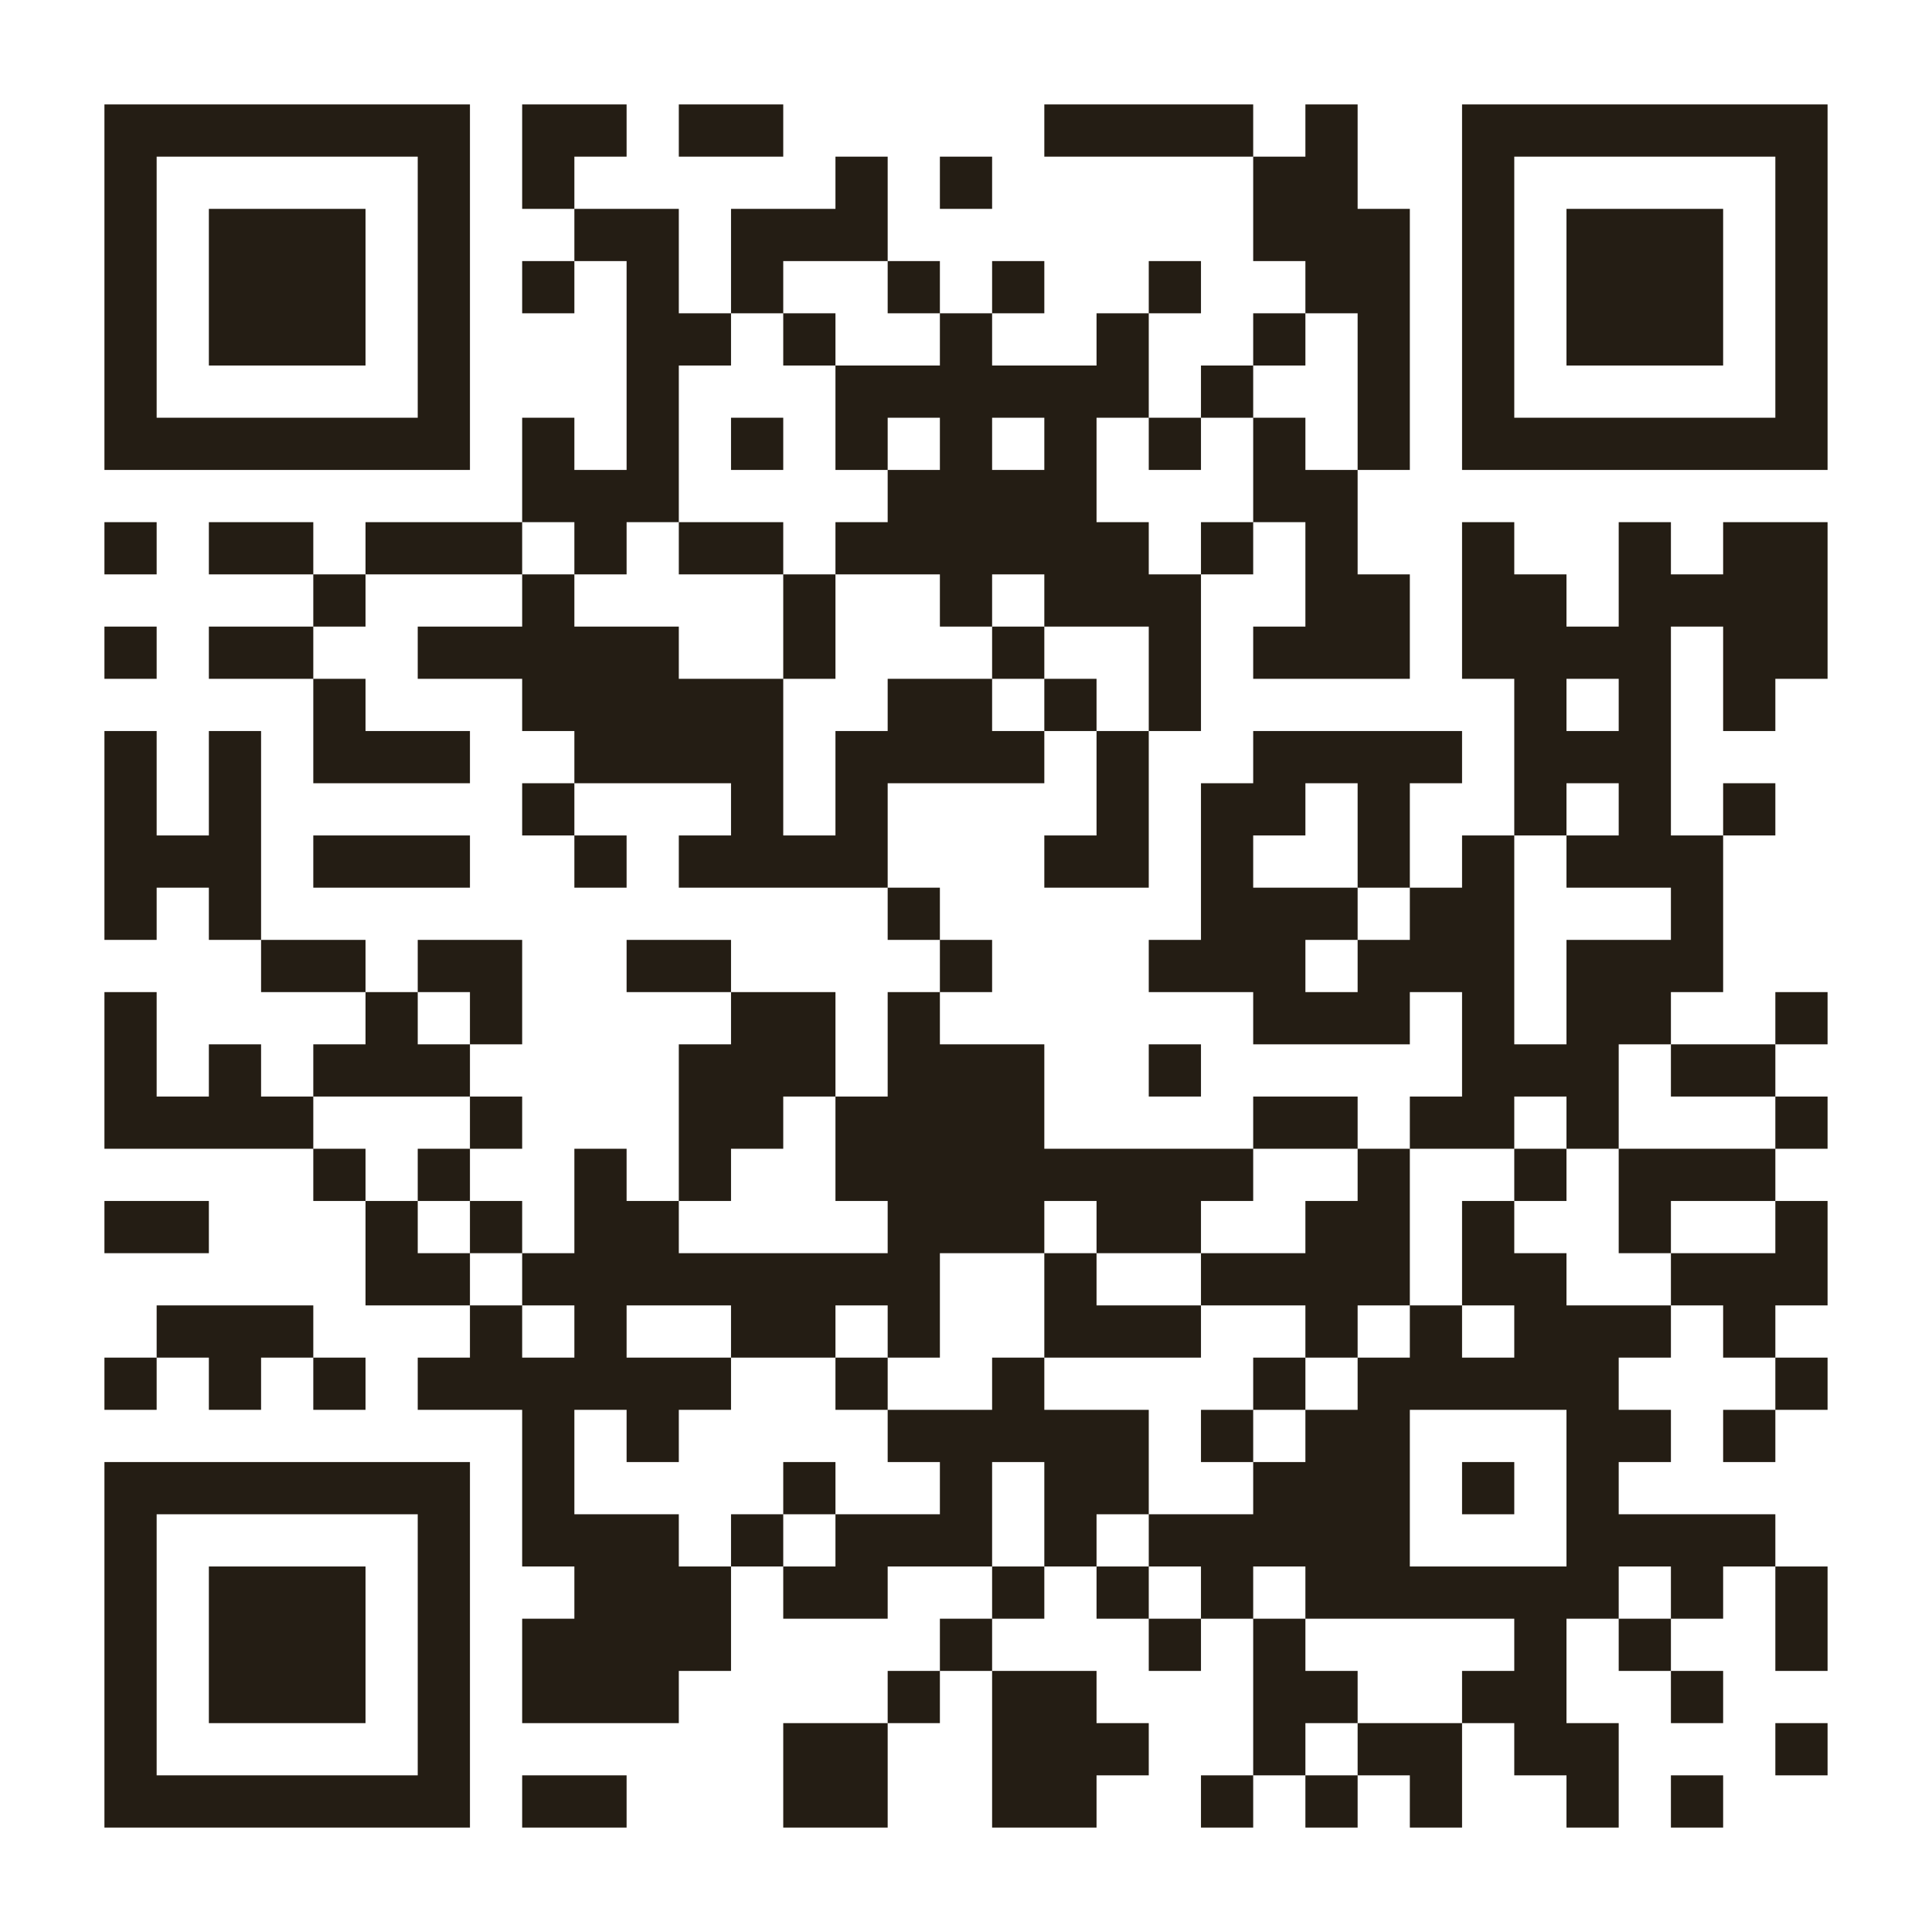
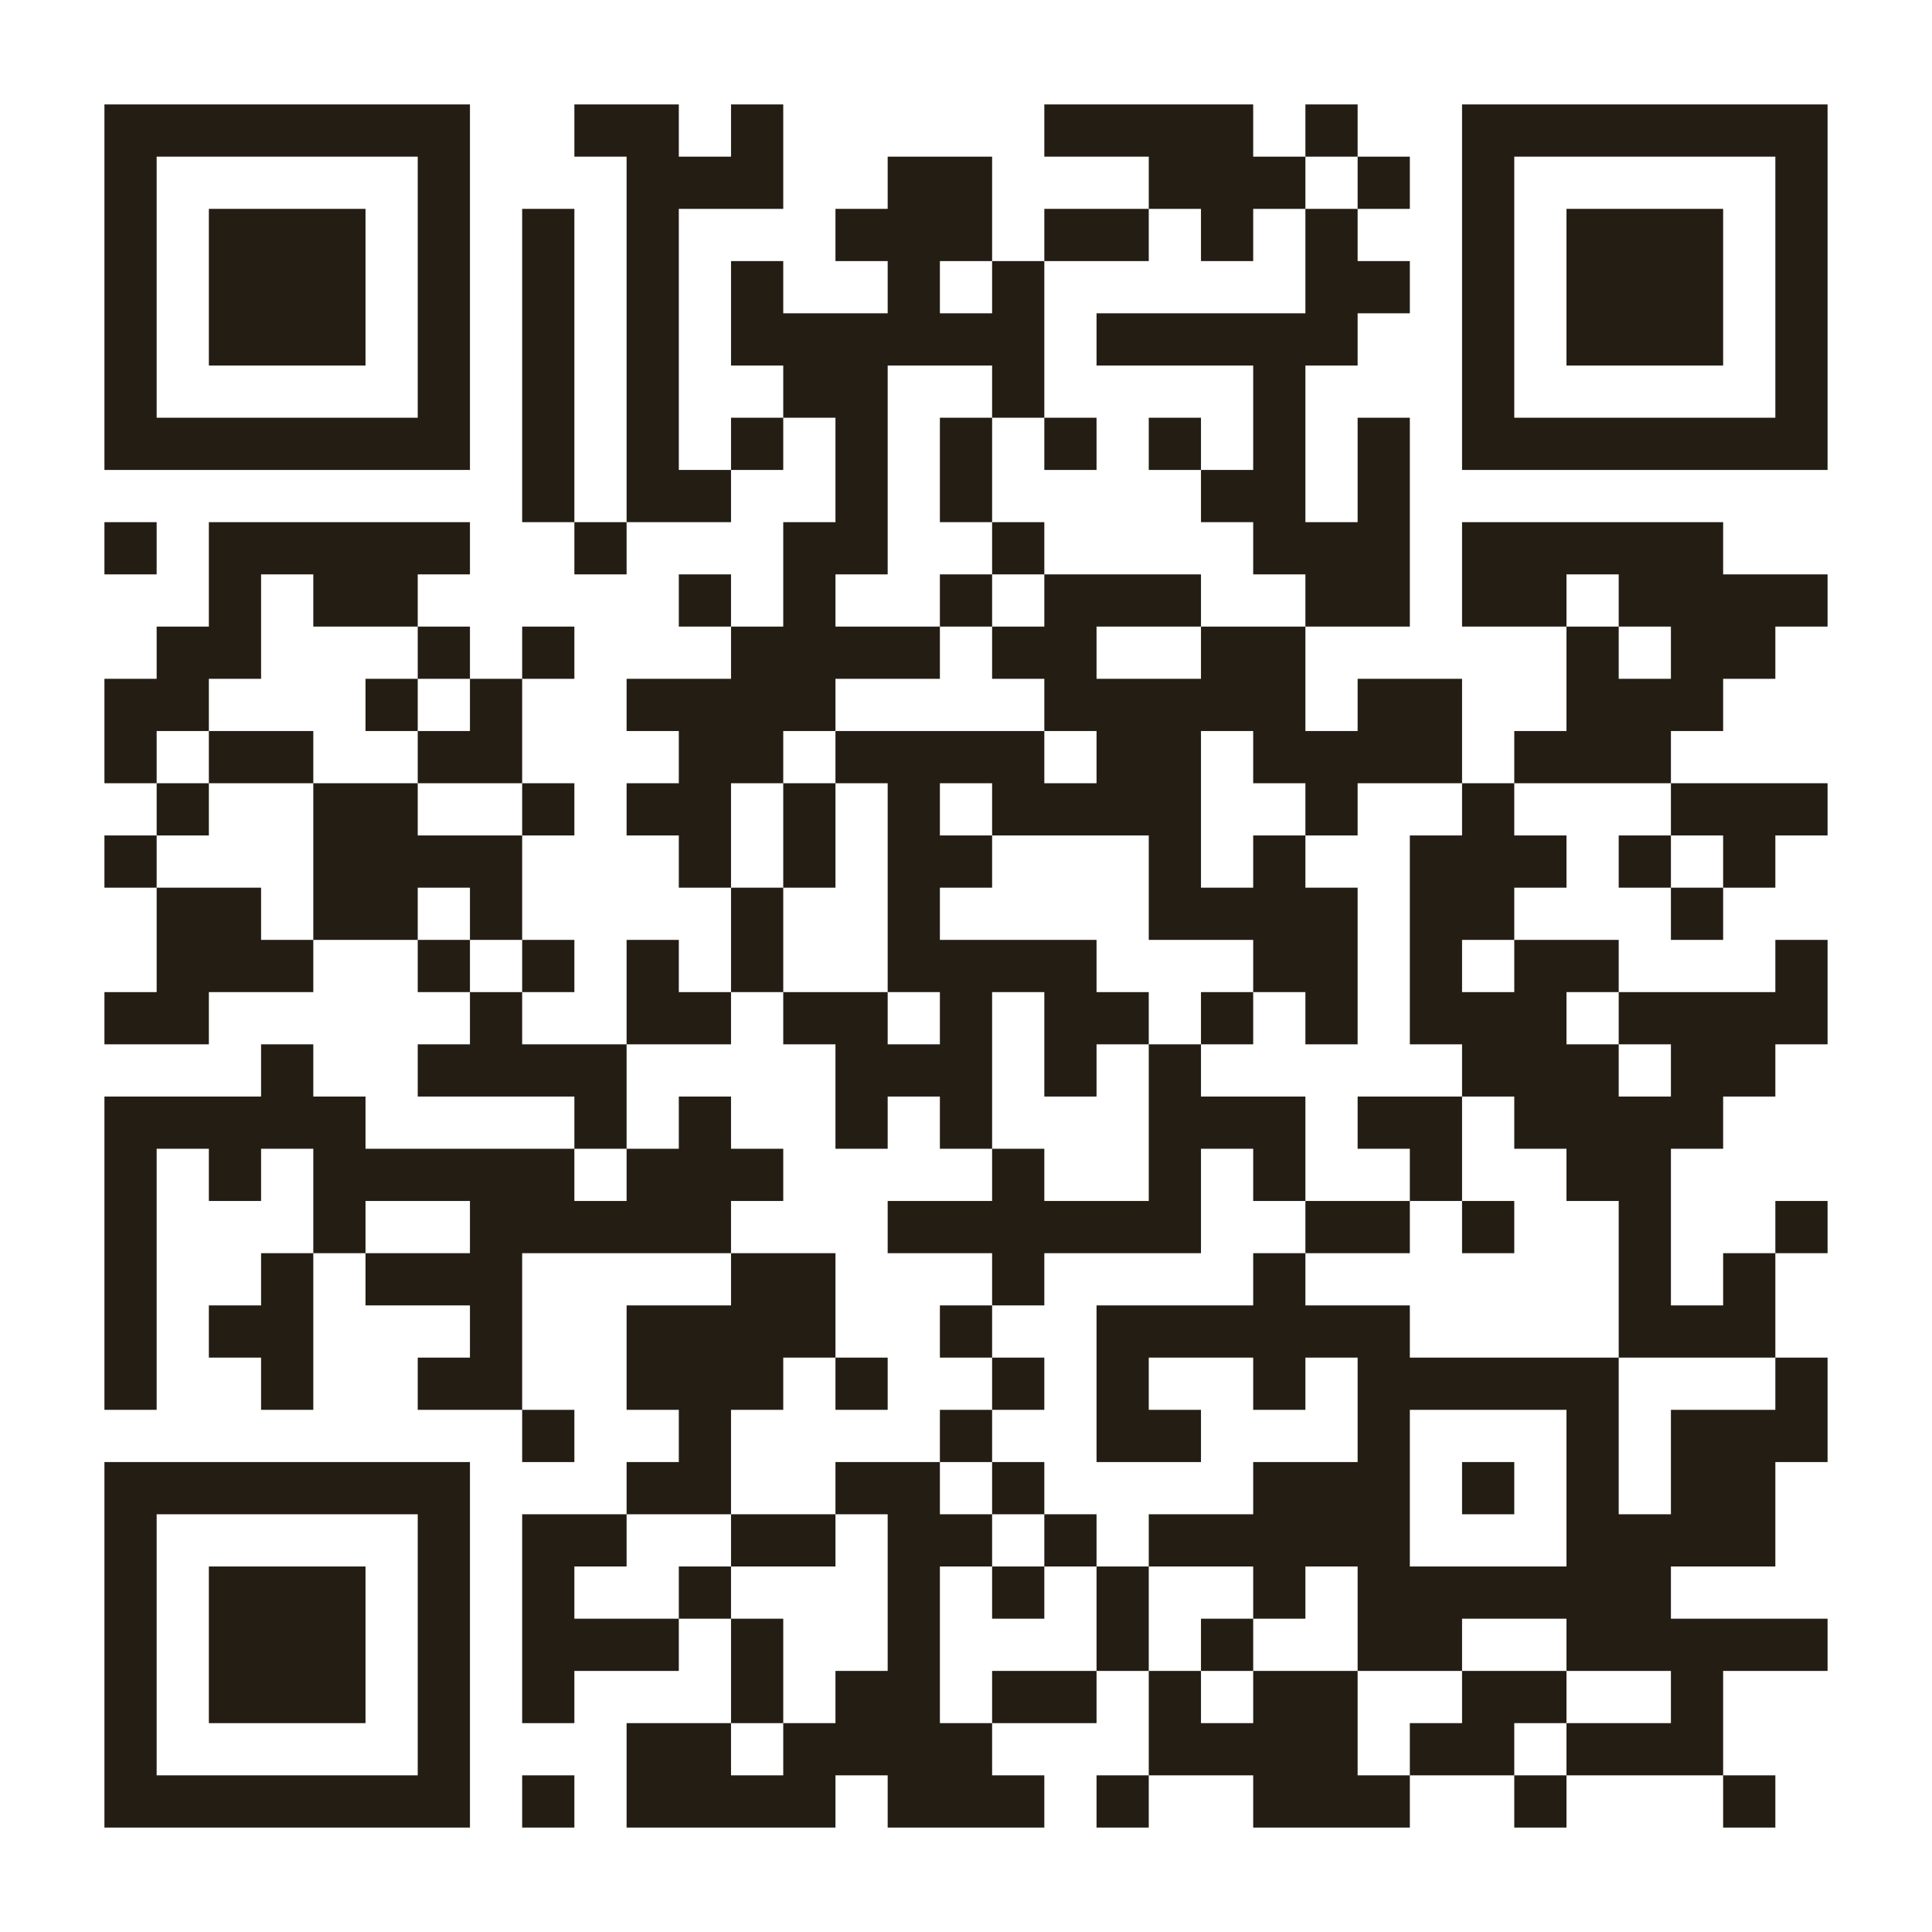
- <svg xmlns="http://www.w3.org/2000/svg" width="222" height="222">
-   <path transform="scale(6)" stroke="#241d14" d="M2 2.5h7m1 0h2m1 0h2m5 0h4m1 0h1m2 0h7m-33 1h1m5 0h1m1 0h1m5 0h1m1 0h1m5 0h2m2 0h1m5 0h1m-33 1h1m1 0h3m1 0h1m2 0h2m1 0h3m7 0h3m1 0h1m1 0h3m1 0h1m-33 1h1m1 0h3m1 0h1m1 0h1m1 0h1m1 0h1m2 0h1m1 0h1m2 0h1m2 0h2m1 0h1m1 0h3m1 0h1m-33 1h1m1 0h3m1 0h1m3 0h2m1 0h1m2 0h1m2 0h1m2 0h1m1 0h1m1 0h1m1 0h3m1 0h1m-33 1h1m5 0h1m3 0h1m3 0h6m1 0h1m2 0h1m1 0h1m5 0h1m-33 1h7m1 0h1m1 0h1m1 0h1m1 0h1m1 0h1m1 0h1m1 0h1m1 0h1m1 0h1m1 0h7m-25 1h3m4 0h4m3 0h2m-24 1h1m1 0h2m1 0h3m1 0h1m1 0h2m1 0h6m1 0h1m1 0h1m2 0h1m2 0h1m1 0h2m-29 1h1m3 0h1m4 0h1m2 0h1m1 0h3m2 0h2m1 0h2m1 0h4m-33 1h1m1 0h2m2 0h5m2 0h1m3 0h1m2 0h1m1 0h3m1 0h4m1 0h2m-29 1h1m3 0h5m2 0h2m1 0h1m1 0h1m6 0h1m1 0h1m1 0h1m-32 1h1m1 0h1m1 0h3m2 0h4m1 0h4m1 0h1m2 0h4m1 0h3m-30 1h1m1 0h1m5 0h1m3 0h1m1 0h1m4 0h1m1 0h2m1 0h1m2 0h1m1 0h1m1 0h1m-32 1h3m1 0h3m2 0h1m1 0h4m3 0h2m1 0h1m2 0h1m1 0h1m1 0h3m-31 1h1m1 0h1m12 0h1m5 0h3m1 0h2m3 0h1m-28 1h2m1 0h2m2 0h2m4 0h1m3 0h3m1 0h3m1 0h3m-31 1h1m4 0h1m1 0h1m4 0h2m1 0h1m6 0h3m1 0h1m1 0h2m2 0h1m-33 1h1m1 0h1m1 0h3m4 0h3m1 0h3m2 0h1m5 0h3m1 0h2m-32 1h4m3 0h1m3 0h2m1 0h4m4 0h2m1 0h2m1 0h1m3 0h1m-29 1h1m1 0h1m2 0h1m1 0h1m2 0h8m2 0h1m2 0h1m1 0h3m-32 1h2m3 0h1m1 0h1m1 0h2m4 0h3m1 0h2m2 0h2m1 0h1m2 0h1m2 0h1m-28 1h2m1 0h8m2 0h1m2 0h4m1 0h2m2 0h3m-32 1h3m3 0h1m1 0h1m2 0h2m1 0h1m2 0h3m2 0h1m1 0h1m1 0h3m1 0h1m-32 1h1m1 0h1m1 0h1m1 0h6m2 0h1m2 0h1m4 0h1m1 0h5m3 0h1m-25 1h1m1 0h1m4 0h5m1 0h1m1 0h2m3 0h2m1 0h1m-32 1h7m1 0h1m4 0h1m2 0h1m1 0h2m2 0h3m1 0h1m1 0h1m-29 1h1m5 0h1m1 0h3m1 0h1m1 0h3m1 0h1m1 0h5m3 0h4m-32 1h1m1 0h3m1 0h1m2 0h3m1 0h2m2 0h1m1 0h1m1 0h1m1 0h6m1 0h1m1 0h1m-33 1h1m1 0h3m1 0h1m1 0h4m4 0h1m3 0h1m1 0h1m4 0h1m1 0h1m2 0h1m-33 1h1m1 0h3m1 0h1m1 0h3m4 0h1m1 0h2m3 0h2m2 0h2m2 0h1m-31 1h1m5 0h1m6 0h2m2 0h3m2 0h1m1 0h2m1 0h2m3 0h1m-33 1h7m1 0h2m3 0h2m2 0h2m2 0h1m1 0h1m1 0h1m2 0h1m1 0h1" />
+ <svg xmlns="http://www.w3.org/2000/svg" width="222" height="222" viewBox="0 0 222 222">
+   <path transform="scale(6)" stroke="#241d14" d="M2 2.5h7m2 0h2m1 0h1m5 0h4m1 0h1m2 0h7m-33 1h1m5 0h1m3 0h3m2 0h2m3 0h3m1 0h1m1 0h1m5 0h1m-33 1h1m1 0h3m1 0h1m1 0h1m1 0h1m3 0h3m1 0h2m1 0h1m1 0h1m2 0h1m1 0h3m1 0h1m-33 1h1m1 0h3m1 0h1m1 0h1m1 0h1m1 0h1m2 0h1m1 0h1m5 0h2m1 0h1m1 0h3m1 0h1m-33 1h1m1 0h3m1 0h1m1 0h1m1 0h1m1 0h6m1 0h5m2 0h1m1 0h3m1 0h1m-33 1h1m5 0h1m1 0h1m1 0h1m2 0h2m2 0h1m4 0h1m3 0h1m5 0h1m-33 1h7m1 0h1m1 0h1m1 0h1m1 0h1m1 0h1m1 0h1m1 0h1m1 0h1m1 0h1m1 0h7m-25 1h1m1 0h2m2 0h1m1 0h1m4 0h2m1 0h1m-25 1h1m1 0h5m2 0h1m3 0h2m2 0h1m4 0h3m1 0h5m-29 1h1m1 0h2m5 0h1m1 0h1m2 0h1m1 0h3m2 0h2m1 0h2m1 0h4m-32 1h2m3 0h1m1 0h1m3 0h4m1 0h2m2 0h2m5 0h1m1 0h2m-32 1h2m3 0h1m1 0h1m2 0h4m4 0h5m1 0h2m2 0h3m-31 1h1m1 0h2m2 0h2m3 0h2m1 0h4m1 0h2m1 0h4m1 0h3m-29 1h1m2 0h2m2 0h1m1 0h2m1 0h1m1 0h1m1 0h4m2 0h1m2 0h1m3 0h3m-33 1h1m3 0h4m3 0h1m1 0h1m1 0h2m3 0h1m1 0h1m2 0h3m1 0h1m1 0h1m-31 1h2m1 0h2m1 0h1m4 0h1m2 0h1m4 0h4m1 0h2m3 0h1m-30 1h3m2 0h1m1 0h1m1 0h1m1 0h1m2 0h4m3 0h2m1 0h1m1 0h2m3 0h1m-33 1h2m5 0h1m2 0h2m1 0h2m1 0h1m1 0h2m1 0h1m1 0h1m1 0h3m1 0h4m-30 1h1m2 0h4m4 0h3m1 0h1m1 0h1m5 0h3m1 0h2m-32 1h5m4 0h1m1 0h1m2 0h1m1 0h1m3 0h3m1 0h2m1 0h4m-31 1h1m1 0h1m1 0h5m1 0h3m4 0h1m2 0h1m1 0h1m2 0h1m2 0h2m-30 1h1m3 0h1m2 0h5m3 0h6m2 0h2m1 0h1m2 0h1m2 0h1m-33 1h1m2 0h1m1 0h3m4 0h2m3 0h1m4 0h1m6 0h1m1 0h1m-32 1h1m1 0h2m3 0h1m2 0h4m2 0h1m2 0h6m4 0h3m-32 1h1m2 0h1m2 0h2m2 0h3m1 0h1m2 0h1m1 0h1m2 0h1m1 0h5m3 0h1m-25 1h1m2 0h1m4 0h1m2 0h2m3 0h1m3 0h1m1 0h3m-33 1h7m3 0h2m2 0h2m1 0h1m4 0h3m1 0h1m1 0h1m1 0h2m-32 1h1m5 0h1m1 0h2m2 0h2m1 0h2m1 0h1m1 0h5m3 0h4m-32 1h1m1 0h3m1 0h1m1 0h1m2 0h1m3 0h1m1 0h1m1 0h1m2 0h1m1 0h6m-30 1h1m1 0h3m1 0h1m1 0h3m1 0h1m2 0h1m3 0h1m1 0h1m2 0h2m2 0h5m-33 1h1m1 0h3m1 0h1m1 0h1m3 0h1m1 0h2m1 0h2m1 0h1m1 0h2m2 0h2m2 0h1m-31 1h1m5 0h1m3 0h2m1 0h4m3 0h4m1 0h2m1 0h3m-31 1h7m1 0h1m1 0h4m1 0h3m1 0h1m2 0h3m2 0h1m3 0h1" />
</svg>
